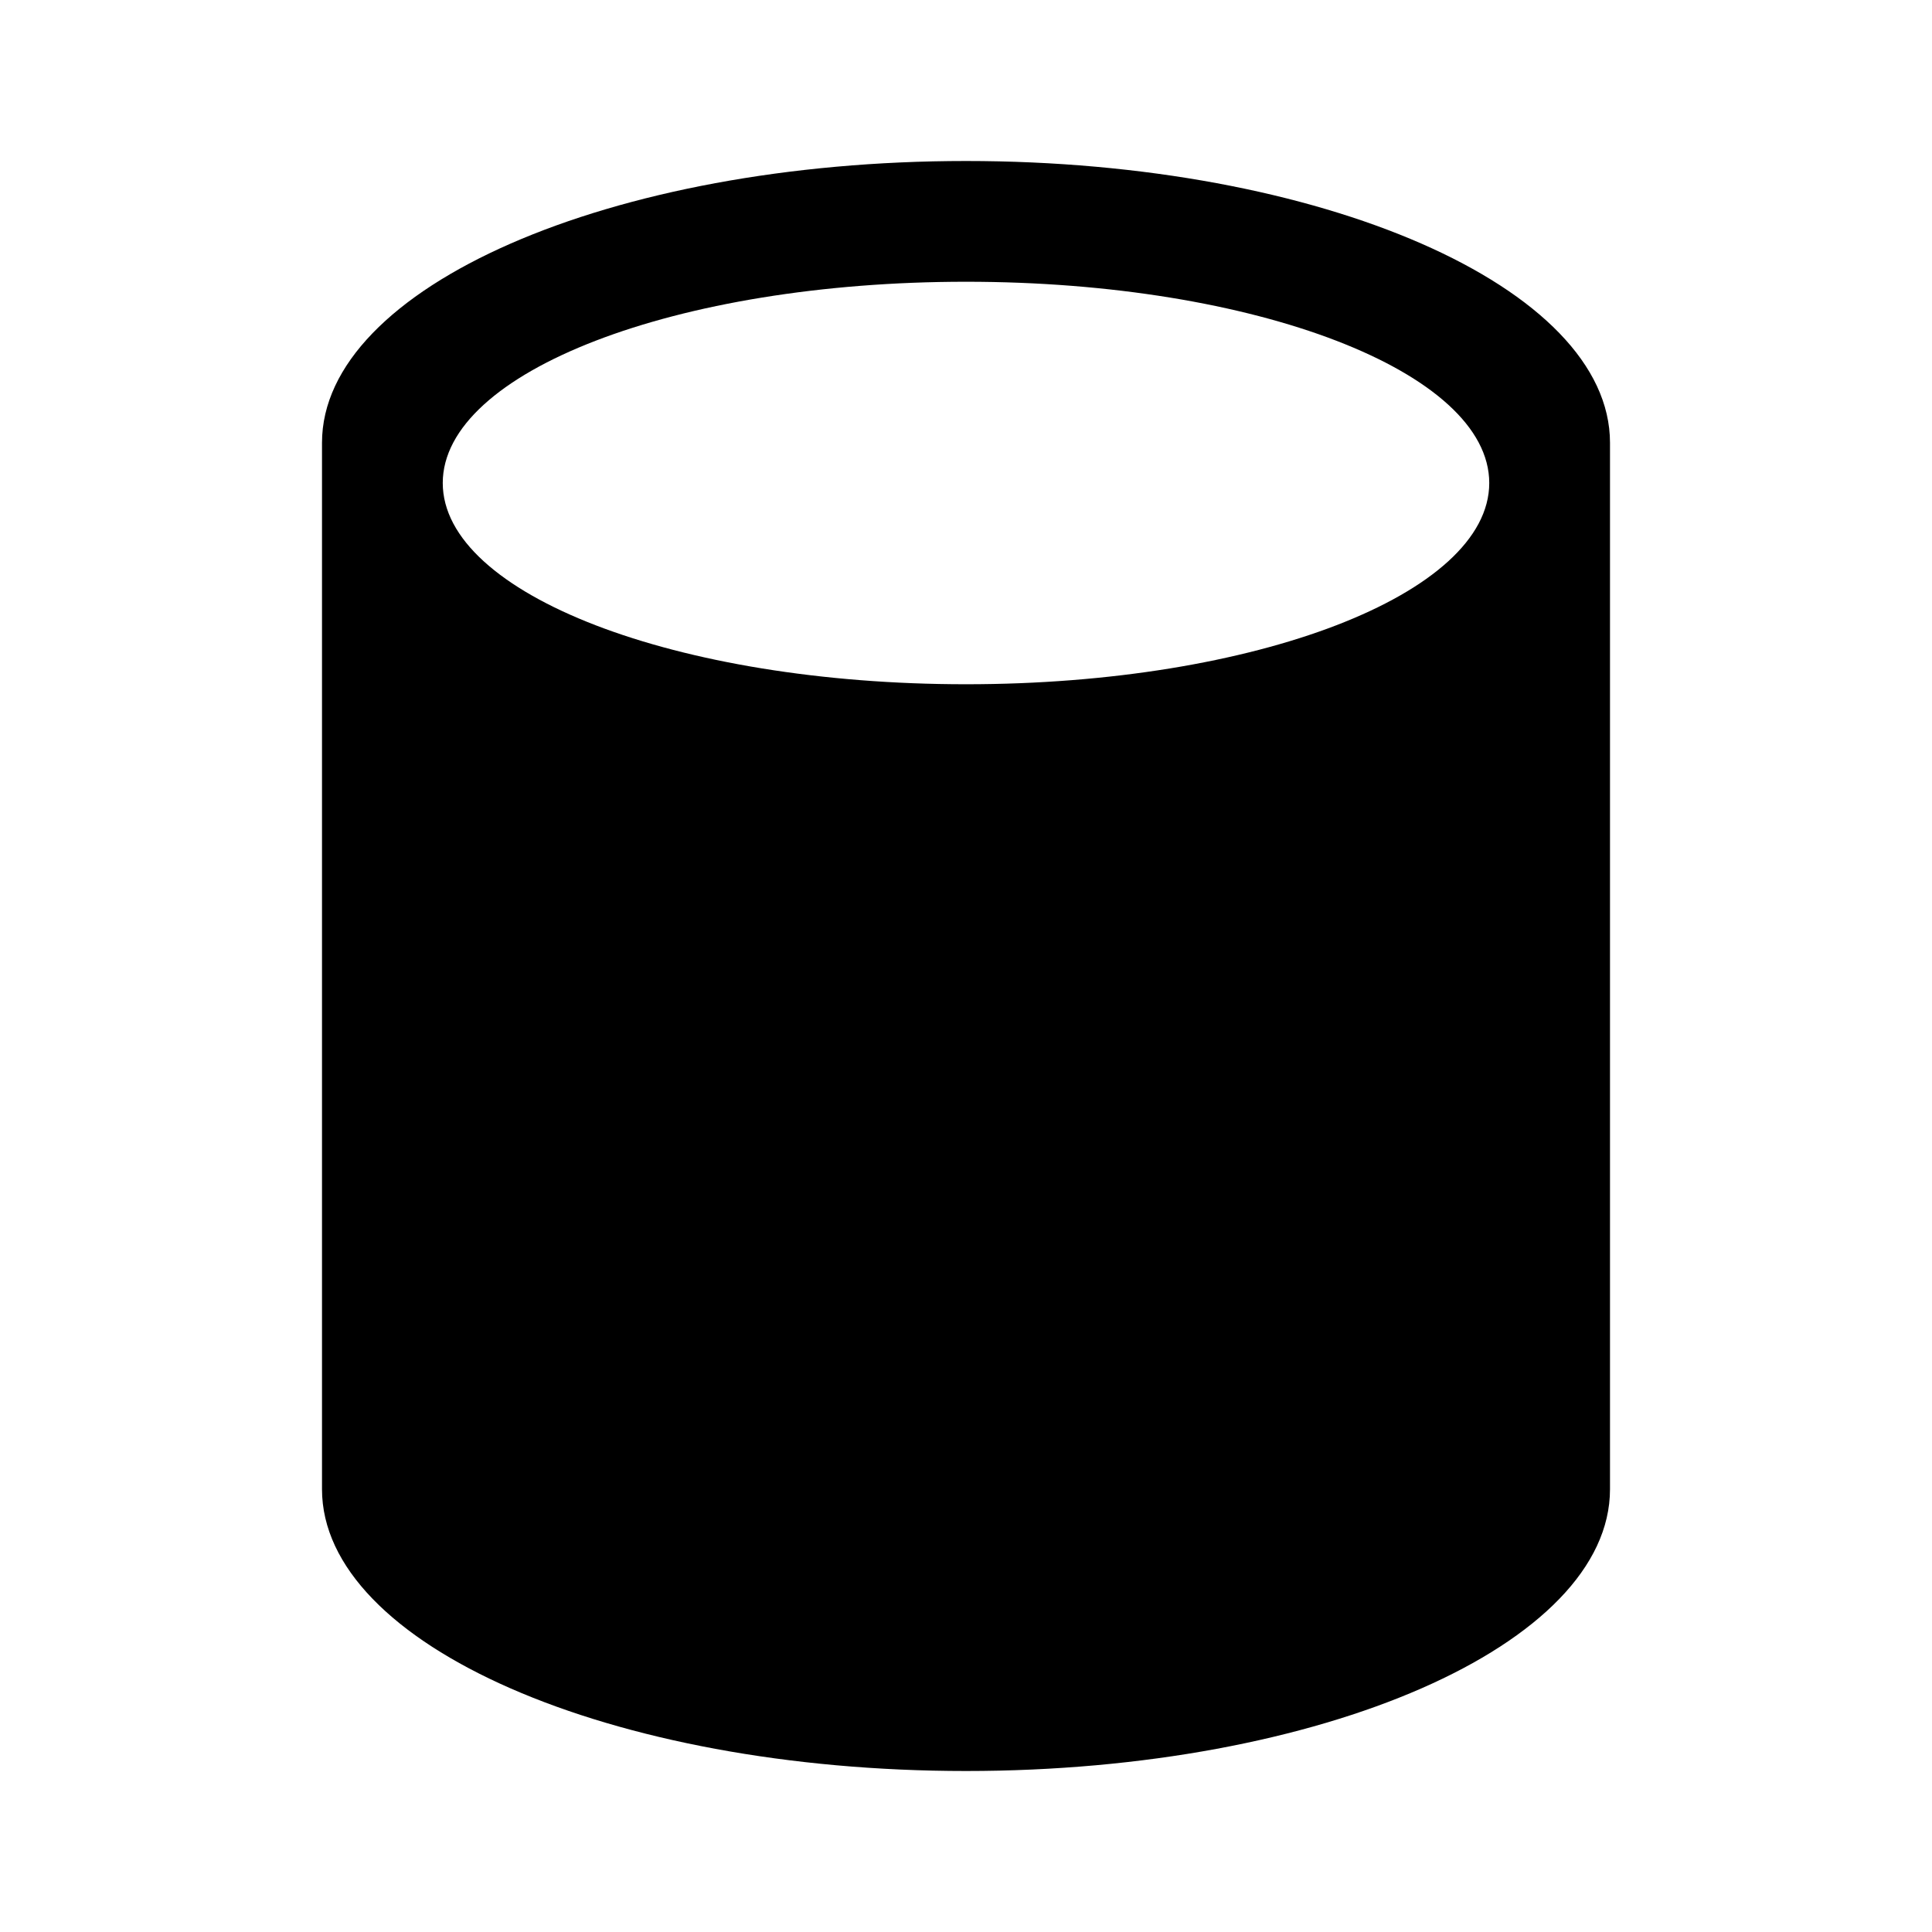
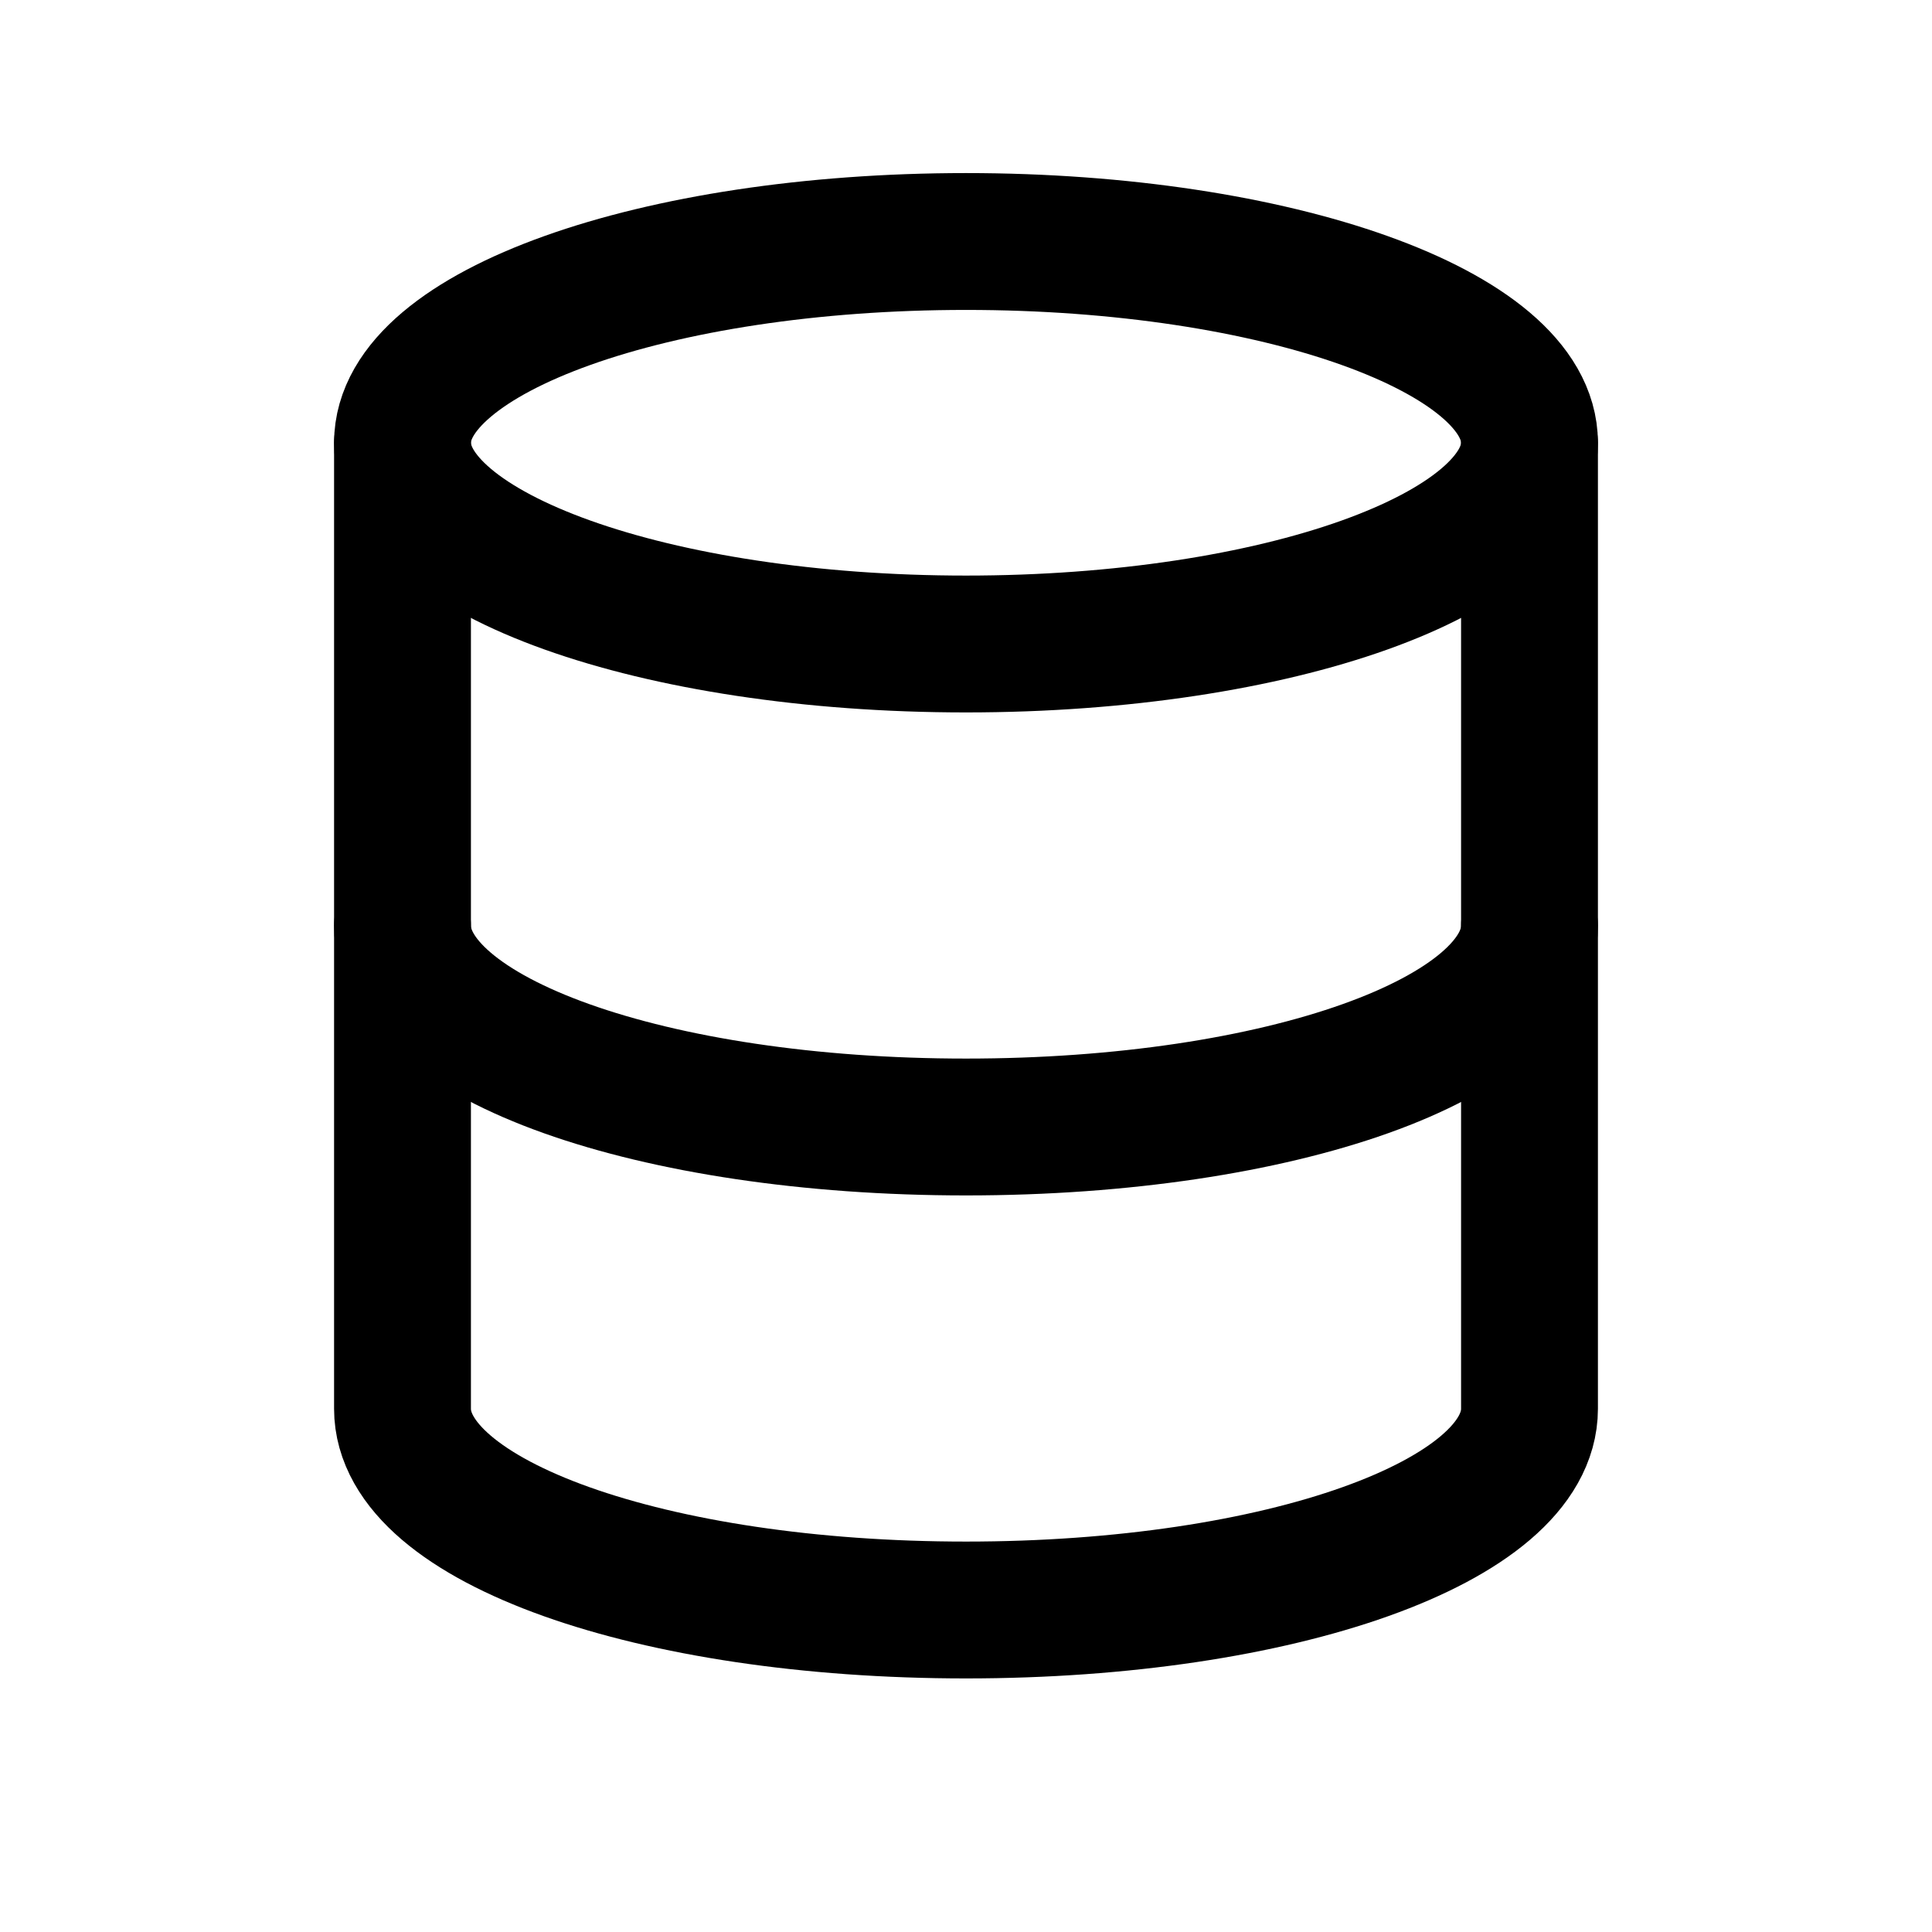
- <svg xmlns="http://www.w3.org/2000/svg" viewBox="0 0 24 24">
-   <path fill="currentColor" d="M12 2c4.42 0 8 1.57 8 3.5v13c0 1.93-3.58 3.5-8 3.5s-8-1.57-8-3.5v-13C4 3.57 7.58 2 12 2zm0 1.5c-3.6 0-6.5 1.12-6.5 2.5S8.4 8.5 12 8.5s6.5-1.12 6.5-2.5S15.6 3.5 12 3.5zM5.5 9.7c1.55.9 3.85 1.45 6.5 1.45s4.95-.55 6.5-1.45V12c0 1.38-2.9 2.5-6.5 2.5S5.5 13.38 5.5 12V9.7zm0 5.5c1.55.9 3.85 1.45 6.5 1.45s4.95-.55 6.5-1.45V18c0 1.38-2.9 2.5-6.5 2.5S5.5 19.38 5.5 18v-2.8z" />
+ <svg xmlns="http://www.w3.org/2000/svg" viewBox="0 0 24 24" fill="none" stroke="currentColor" stroke-width="1.7" stroke-linecap="round" stroke-linejoin="round">
+   <ellipse cx="12" cy="5.5" rx="7" ry="2.5" />
+   <path d="M5 5.5v6c0 1.4 3.1 2.5 7 2.5s7-1.1 7-2.5v-6" />
+   <path d="M5 11.5v6c0 1.4 3.1 2.5 7 2.5s7-1.1 7-2.5v-6" />
</svg>
